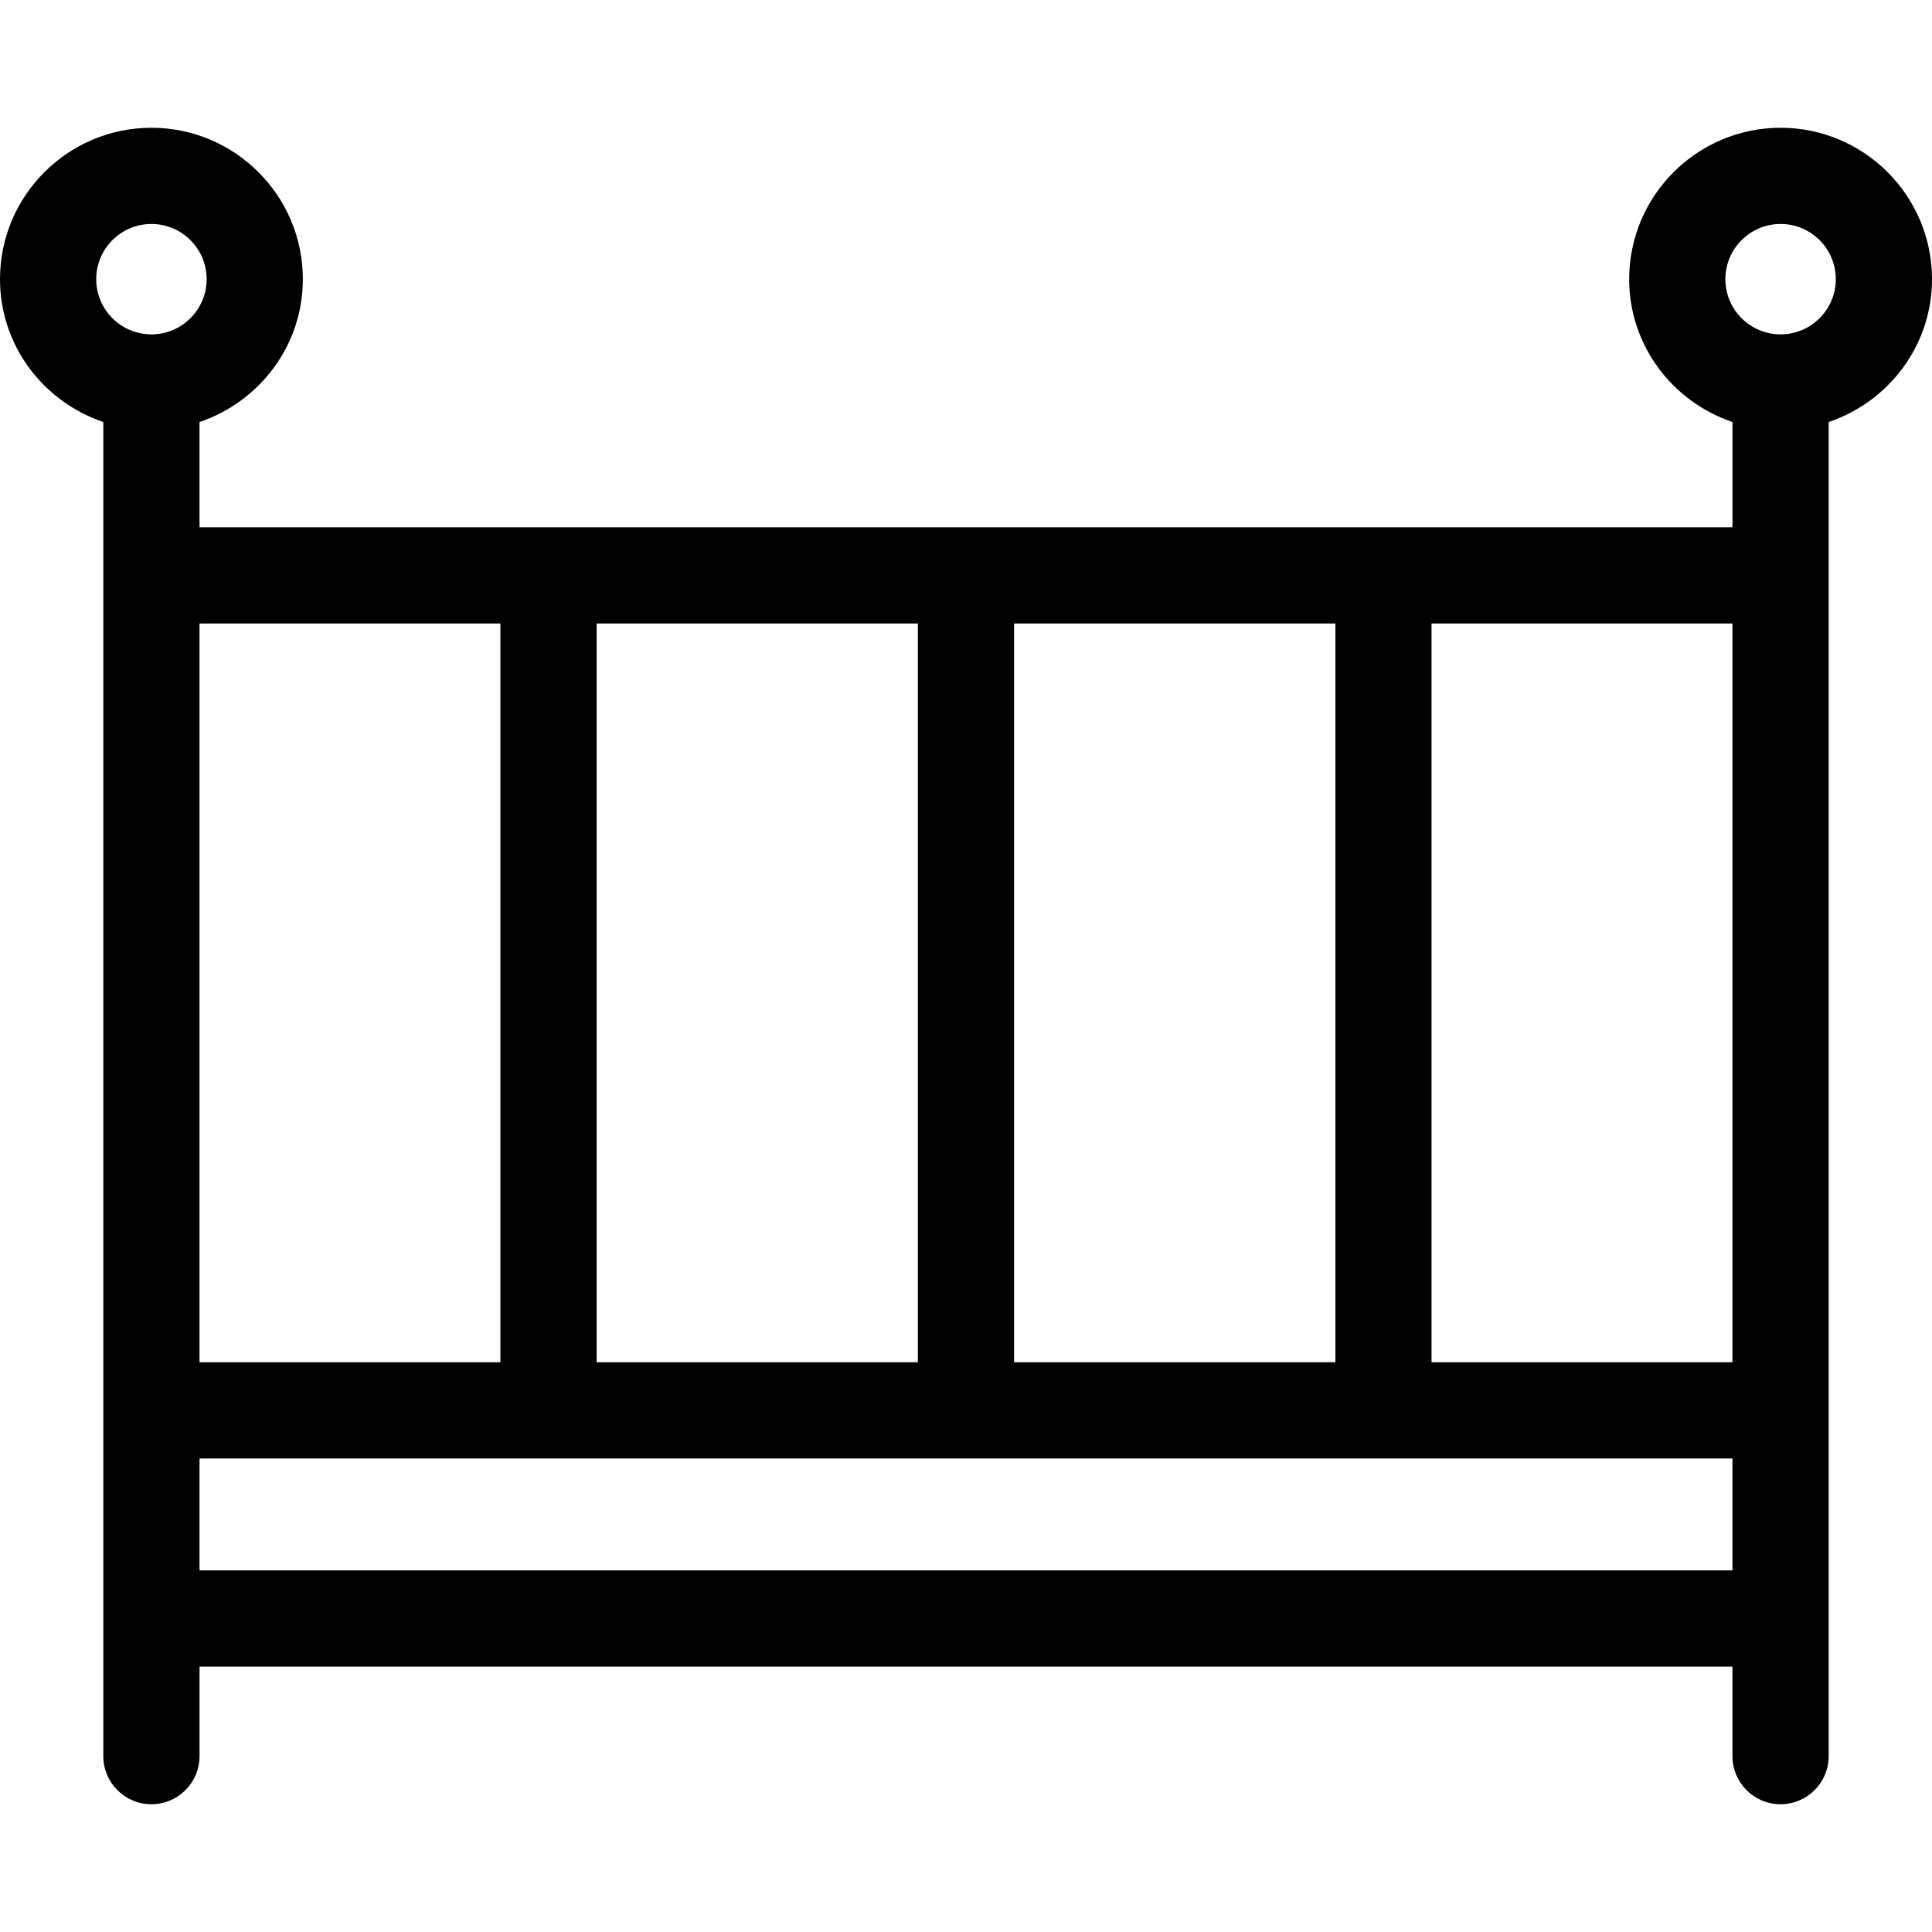
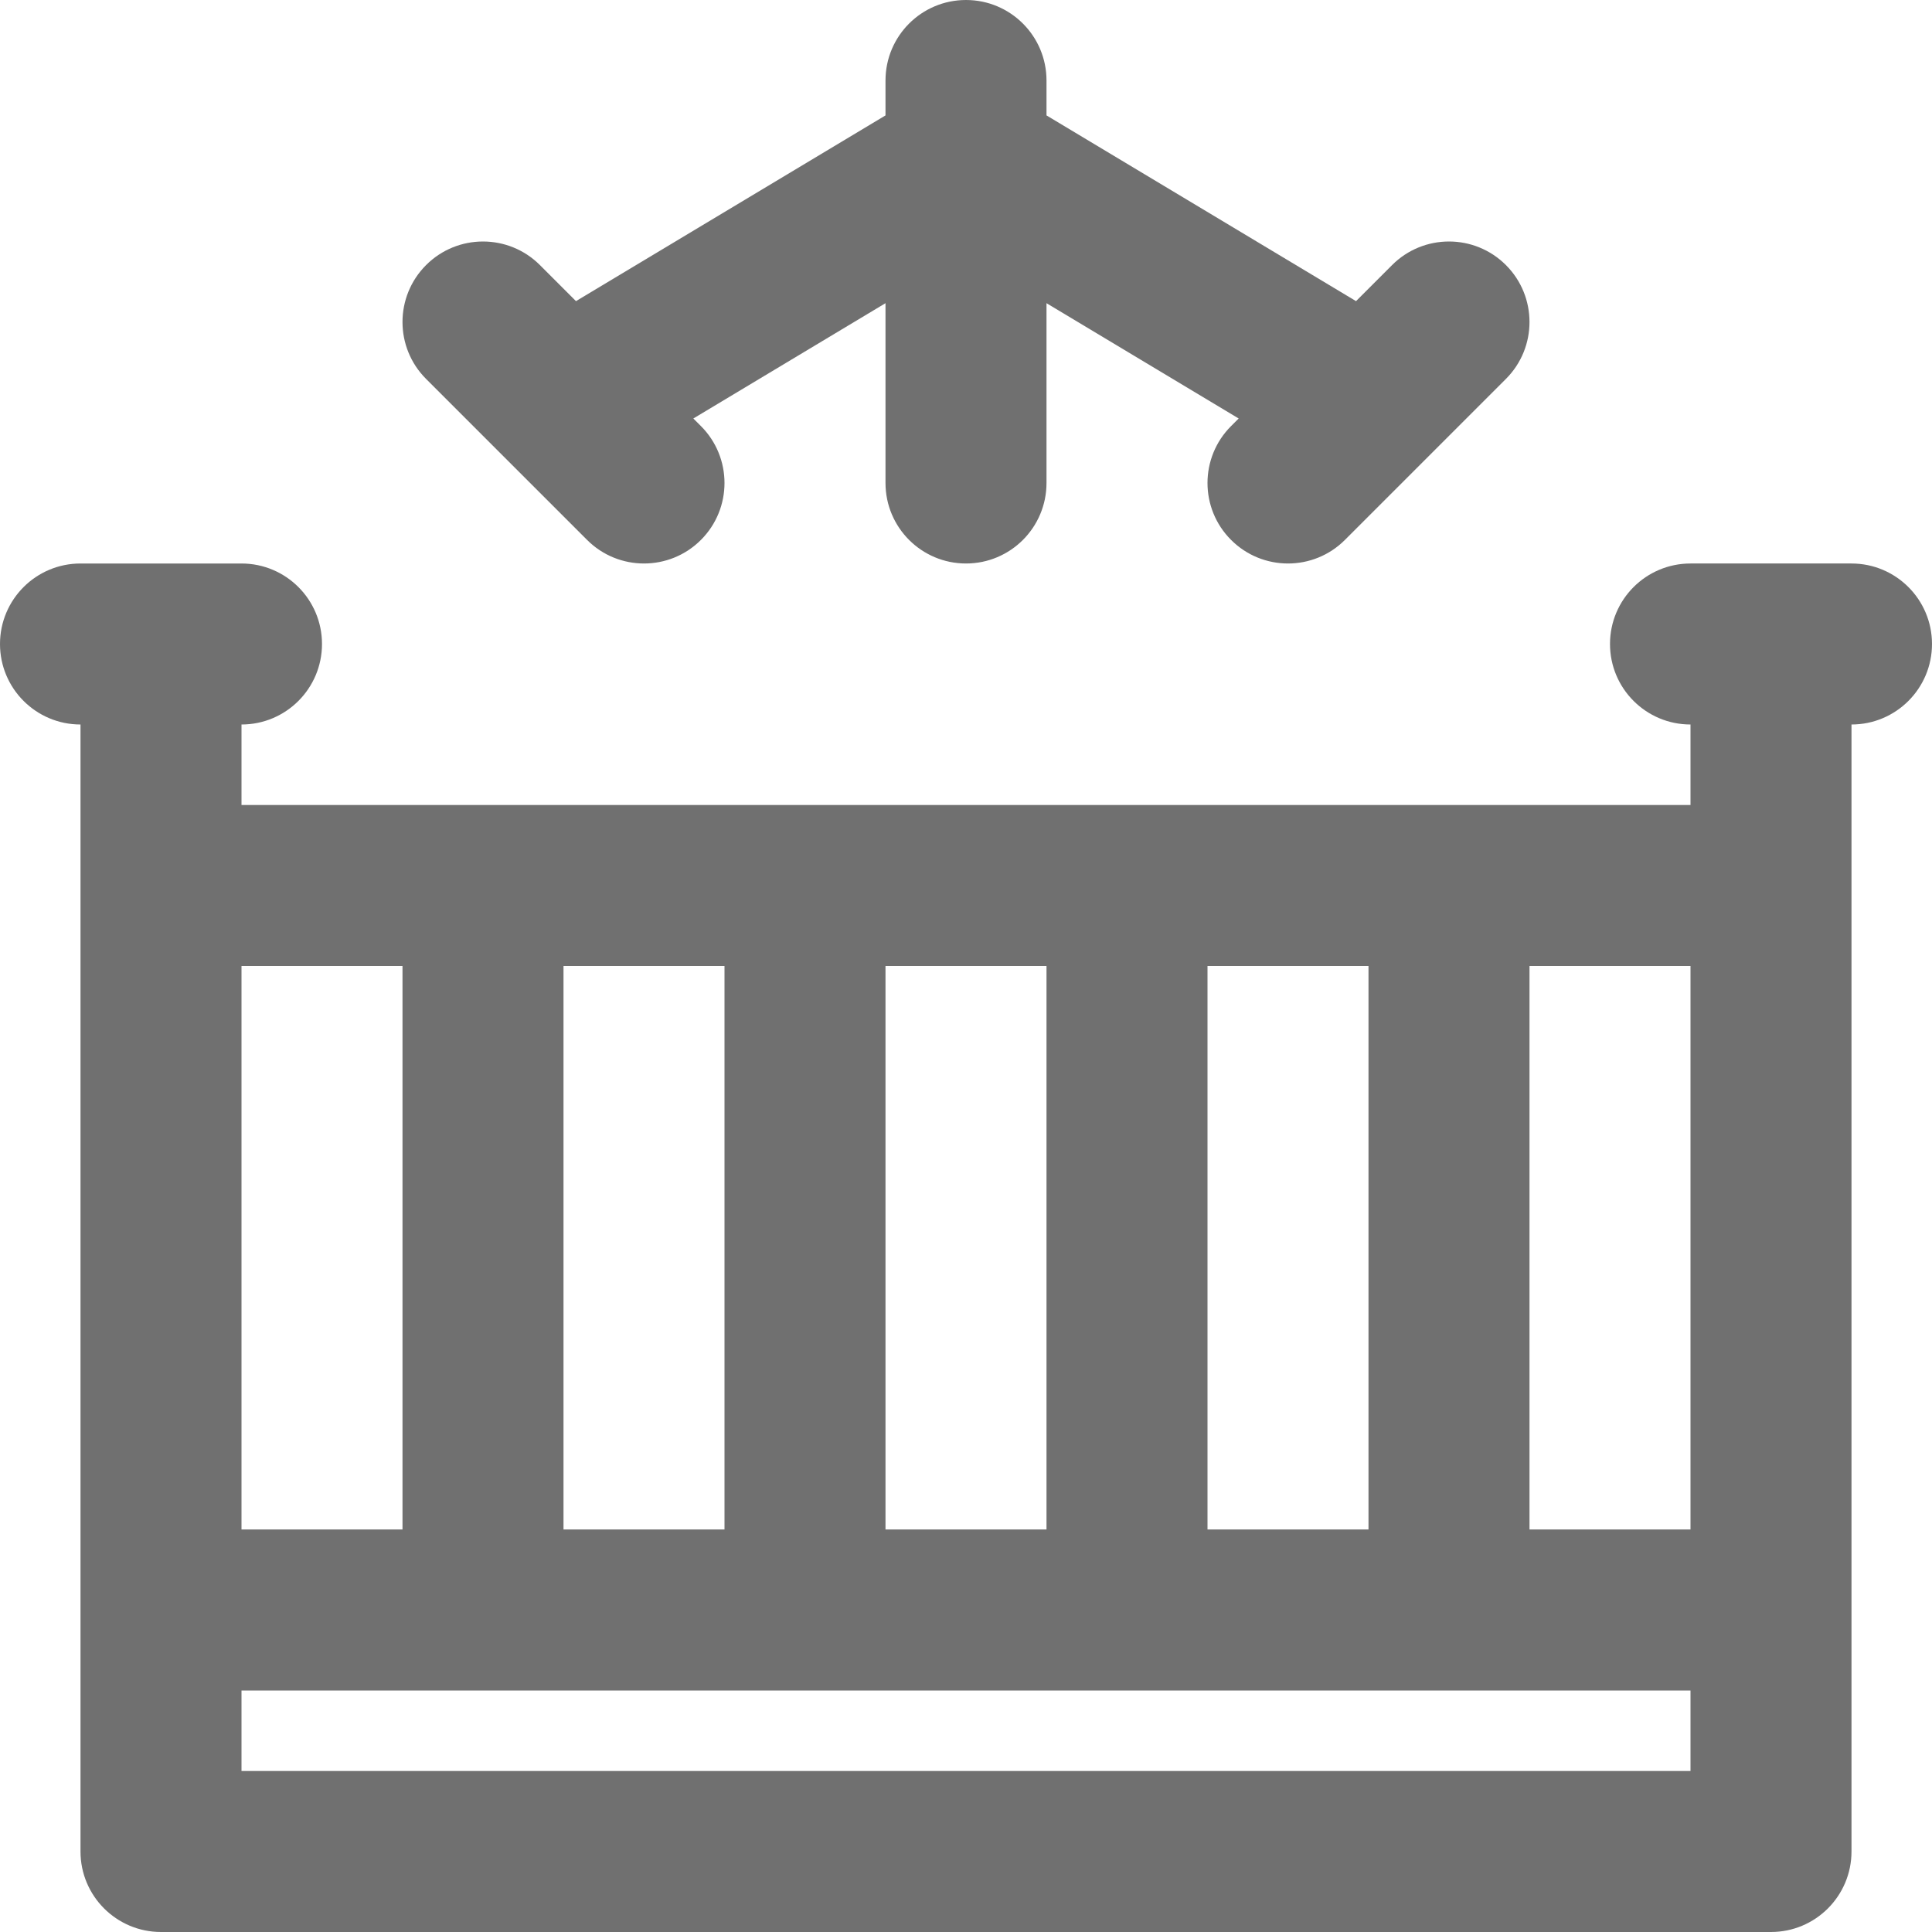
- <svg xmlns="http://www.w3.org/2000/svg" version="1.1" id="Capa_1" x="0px" y="0px" width="325.303px" height="325.303px" viewBox="0 0 325.303 325.303" style="enable-background:new 0 0 325.303 325.303;" xml:space="preserve">
+ <svg xmlns="http://www.w3.org/2000/svg" version="1.1" id="Layer_1" x="0px" y="0px" fill="#707070" viewBox="0 0 512 512" style="enable-background:new 0 0 512 512;" xml:space="preserve">
  <g>
-     <path d="M17.395,71.057v17.729v156.785v26.947v23.172c0,4.477,3.628,8.1,8.1,8.1c4.472,0,8.101-3.623,8.101-8.1v-15.072h258.11   v15.072c0,4.477,3.629,8.1,8.101,8.1s8.1-3.623,8.1-8.1v-23.172v-26.947V88.786V71.057c10.072-3.407,17.397-12.841,17.397-24.053   c0-14.056-11.438-25.491-25.497-25.491c-14.054,0-25.492,11.436-25.492,25.491c0,11.212,7.325,20.646,17.392,24.053v17.729h-50.656   H84.256H33.595V71.057c10.075-3.407,17.399-12.841,17.399-24.053c0-14.056-11.438-25.491-25.5-25.491   C11.438,21.513,0,32.949,0,47.004C0,58.21,7.317,67.65,17.395,71.057z M290.514,47.004c0-5.123,4.166-9.292,9.292-9.292   c5.136,0,9.297,4.168,9.297,9.292c0,5.126-4.161,9.295-9.297,9.295C294.68,56.299,290.514,52.13,290.514,47.004z M291.705,264.418   H33.595v-18.848h50.662h156.782h50.667V264.418z M291.705,104.986v124.385h-50.667V104.986H291.705z M224.849,229.371h-54.1   V104.986h54.1V229.371z M154.549,104.986v124.385h-54.093V104.986H154.549z M84.256,104.986v124.385H33.595V104.986H84.256z    M25.494,37.713c5.124,0,9.3,4.168,9.3,9.292c0,5.126-4.171,9.295-9.3,9.295c-5.131,0-9.294-4.169-9.294-9.295   C16.2,41.881,20.363,37.713,25.494,37.713z" />
+     <g>
+       <g>
+         <path d="M490.667,149.333H448c-11.782,0-21.333,9.551-21.333,21.333c0,11.782,9.551,21.333,21.333,21.333v21.333H64V192     c11.782,0,21.333-9.551,21.333-21.333c0-11.782-9.551-21.333-21.333-21.333H21.333C9.551,149.333,0,158.885,0,170.667     C0,182.449,9.551,192,21.333,192v234.667v64c0,11.782,9.551,21.333,21.333,21.333h426.667c11.782,0,21.333-9.551,21.333-21.333     v-64V192c11.782,0,21.333-9.551,21.333-21.333C512,158.885,502.449,149.333,490.667,149.333z M320,405.333V256h42.667v149.333     H320z M234.667,405.333V256h42.667v149.333H234.667z M149.333,405.333V256H192v149.333H149.333z M405.333,256H448v149.333     h-42.667V256z M106.667,256v149.333H64V256H106.667z M64,448h384v21.333H64V448z" />
+         <path d="M155.582,143.085c8.331,8.331,21.839,8.331,30.17,0c8.331-8.331,8.331-21.839,0-30.17l-2.013-2.013l50.928-30.557V128     c0,11.782,9.551,21.333,21.333,21.333s21.333-9.551,21.333-21.333V80.345l50.928,30.557l-2.013,2.013     c-8.331,8.331-8.331,21.839,0,30.17c8.331,8.331,21.839,8.331,30.17,0l42.667-42.667c8.331-8.331,8.331-21.839,0-30.17     s-21.839-8.331-30.17,0l-9.555,9.555l-82.026-49.216v-9.255C277.333,9.551,267.782,0,256,0s-21.333,9.551-21.333,21.333v9.255     L152.64,79.804l-9.555-9.555c-8.331-8.331-21.839-8.331-30.17,0s-8.331,21.839,0,30.17L155.582,143.085z" />
+       </g>
+     </g>
  </g>
  <g>
</g>
  <g>
</g>
  <g>
</g>
  <g>
</g>
  <g>
</g>
  <g>
</g>
  <g>
</g>
  <g>
</g>
  <g>
</g>
  <g>
</g>
  <g>
</g>
  <g>
</g>
  <g>
</g>
  <g>
</g>
  <g>
</g>
</svg>
